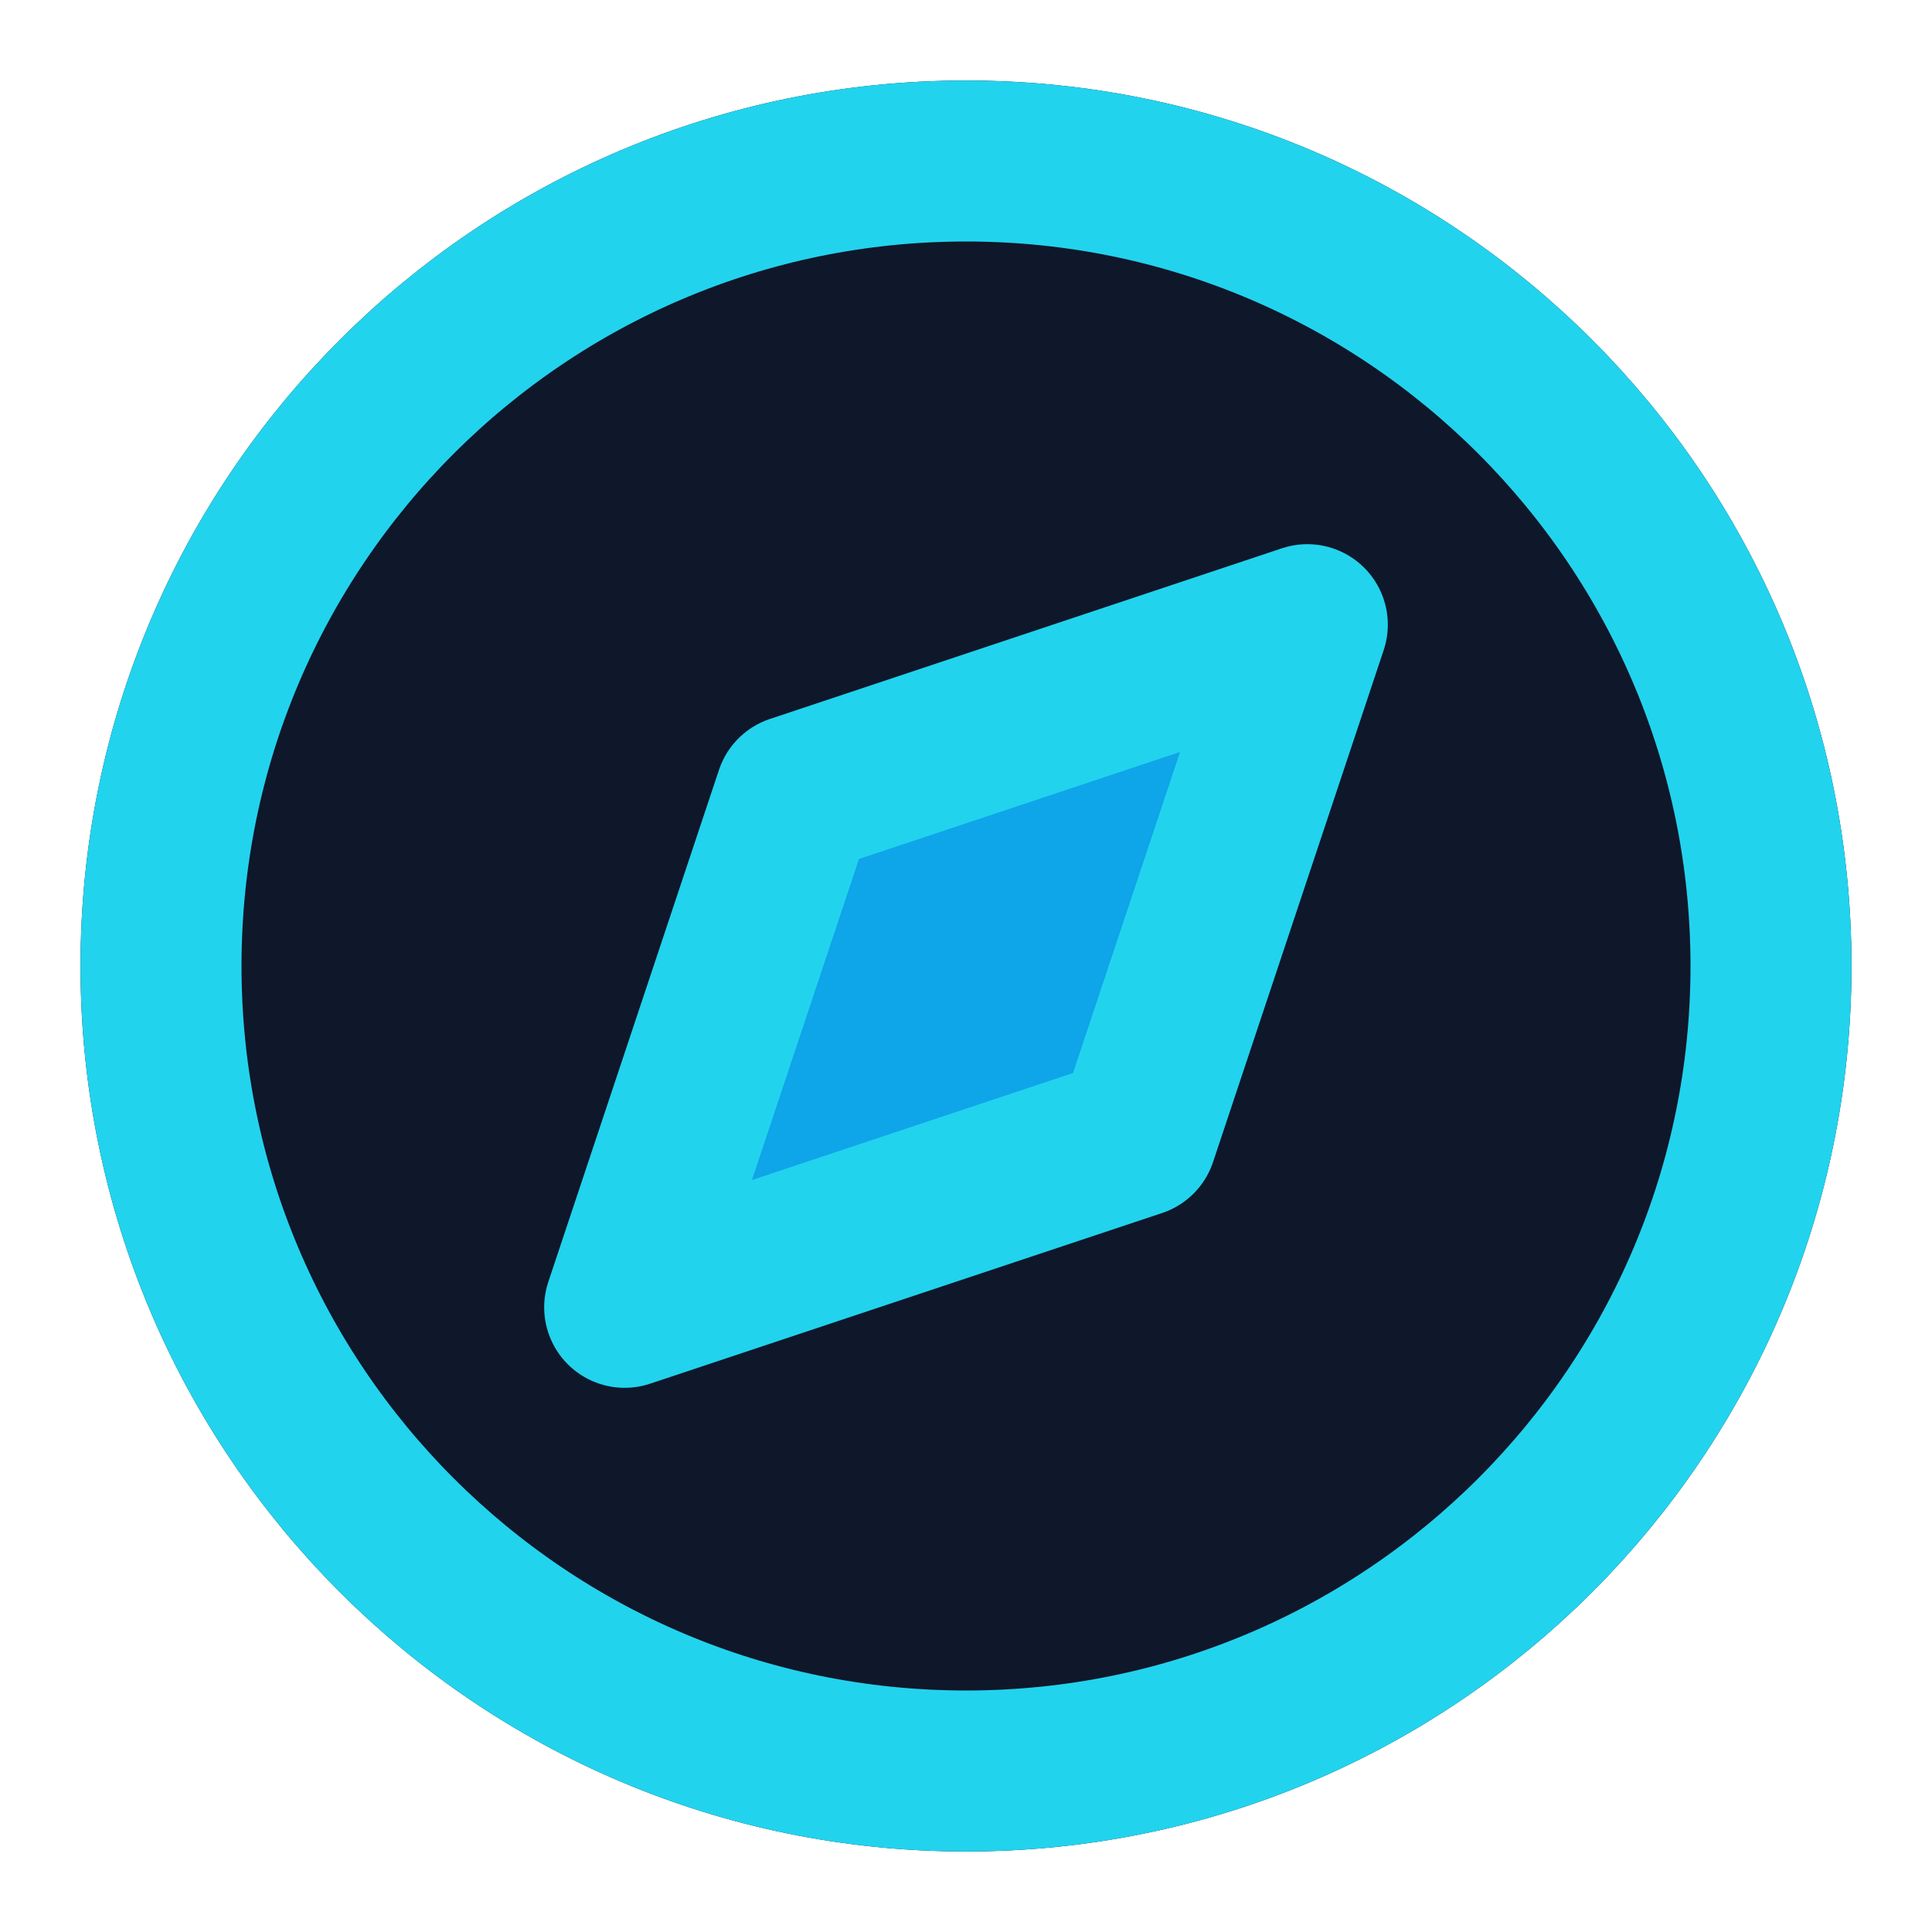
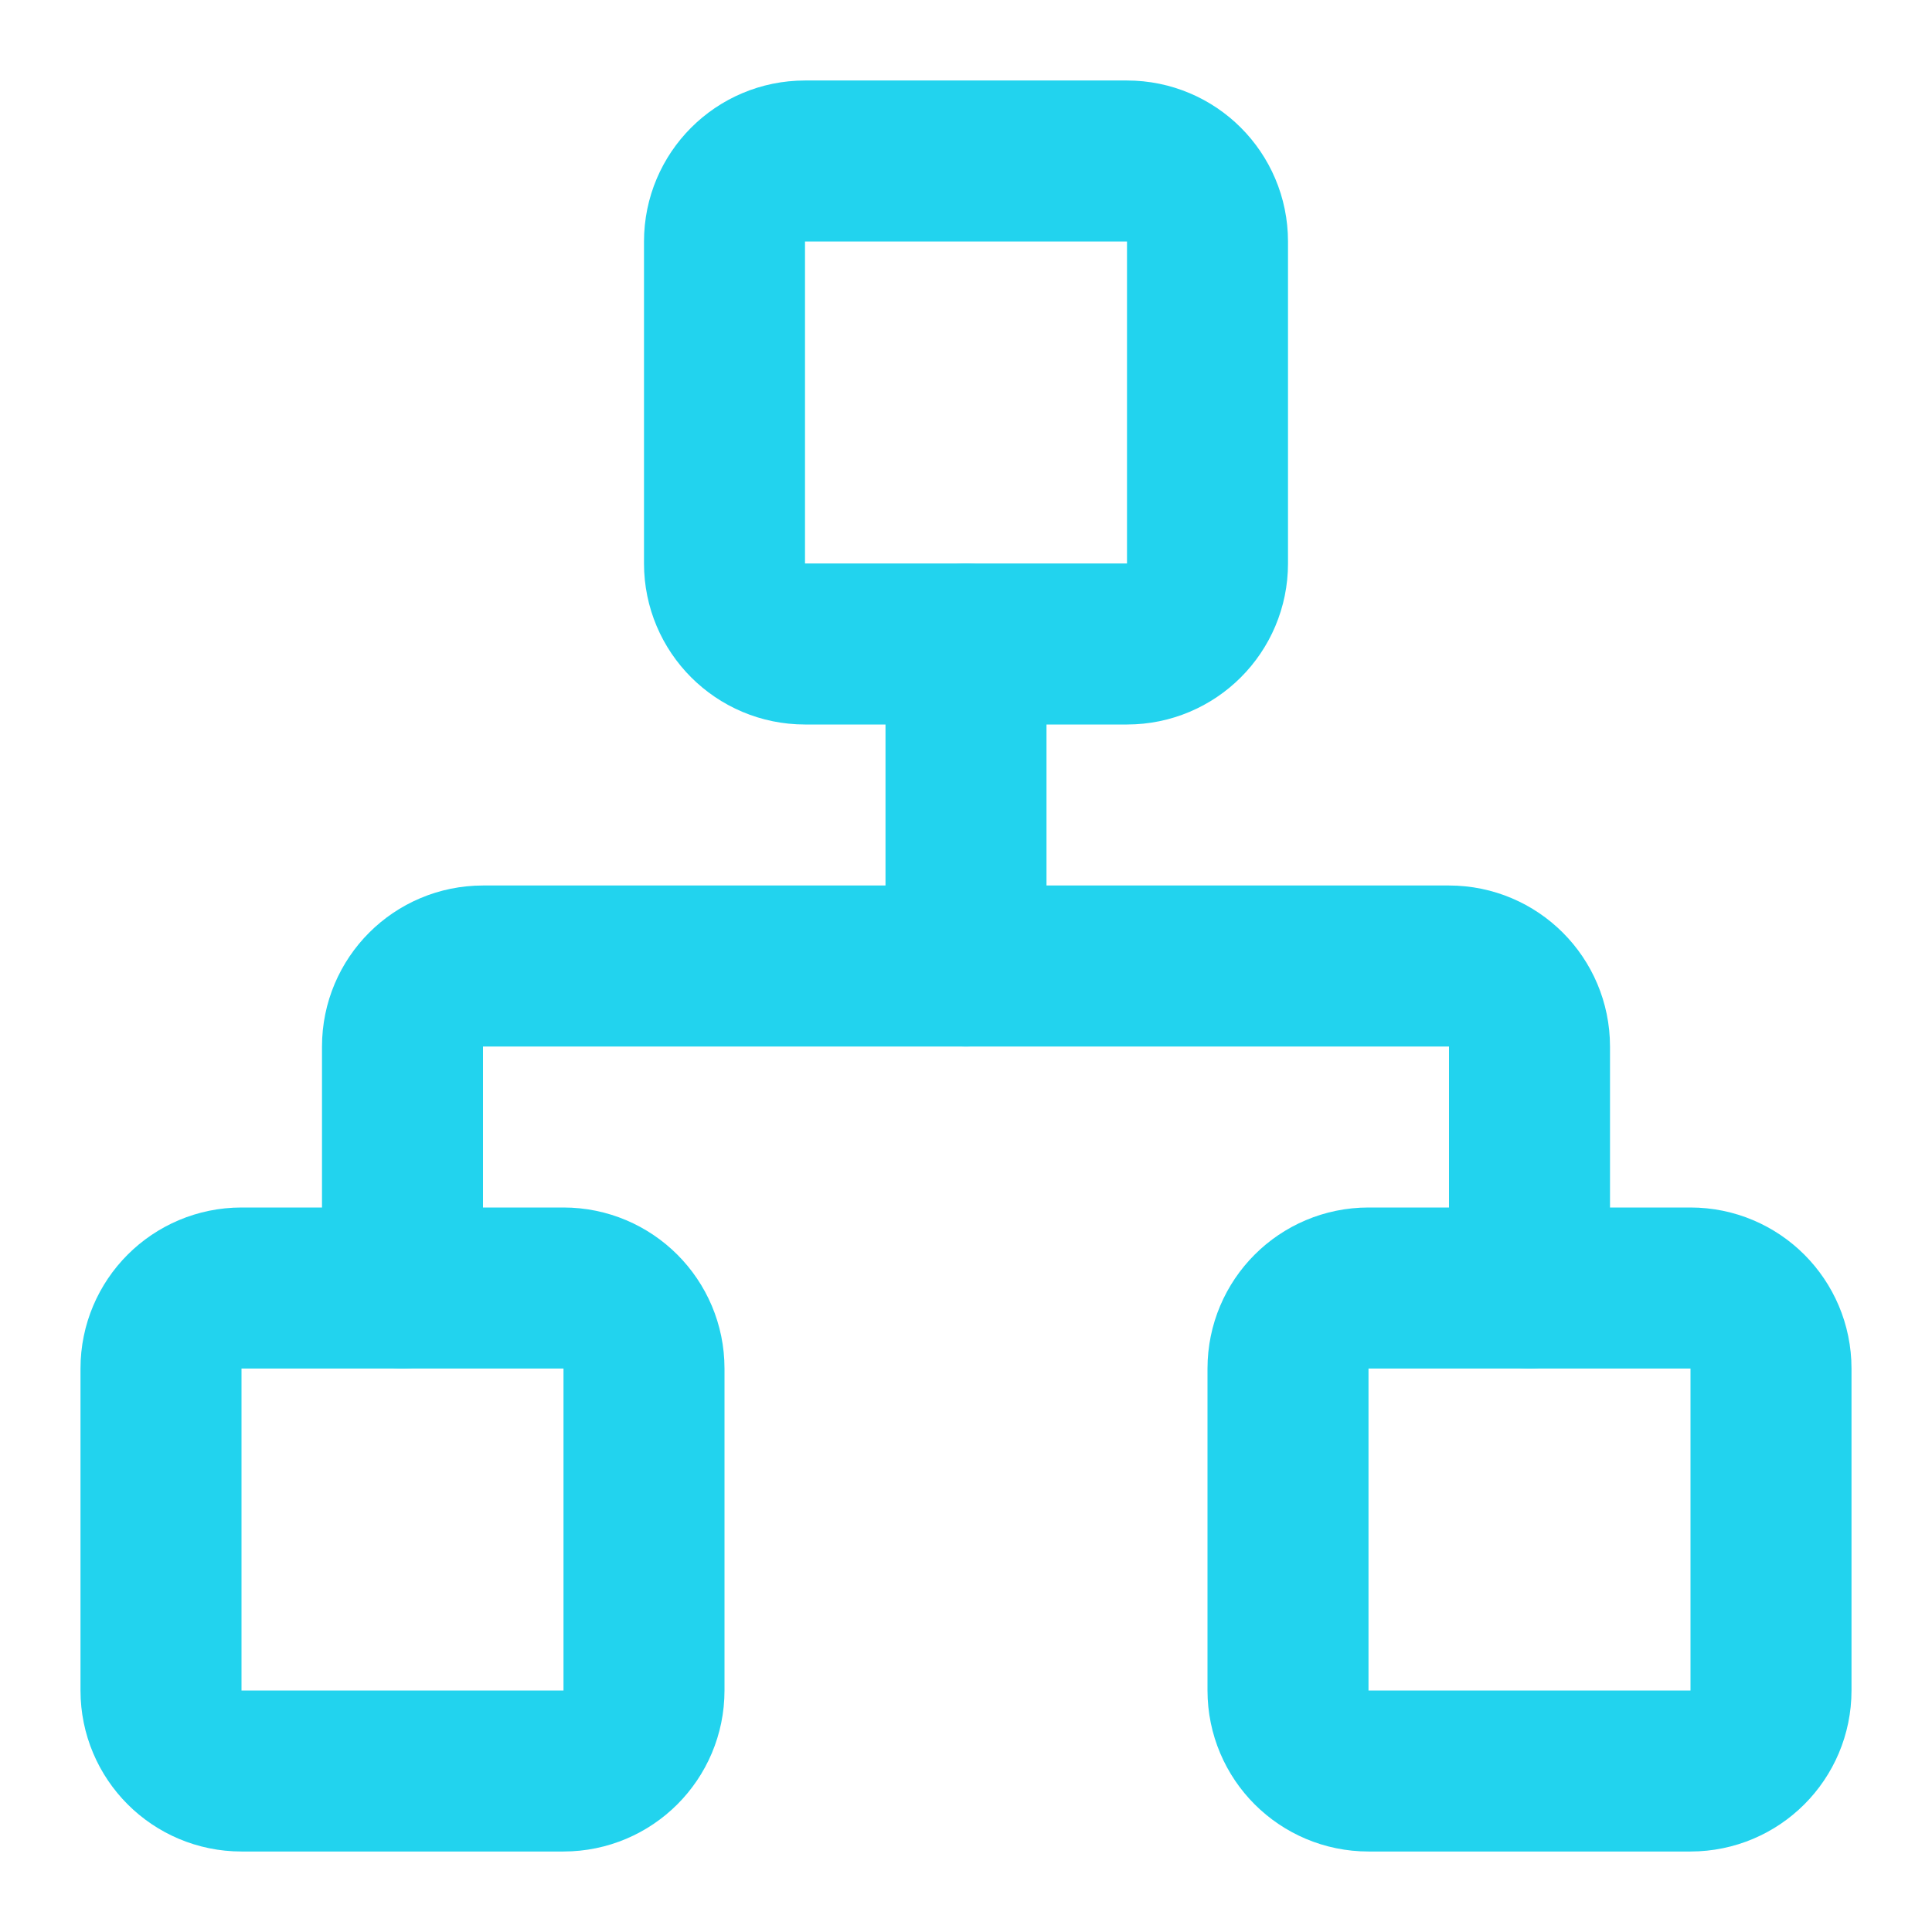
- <svg xmlns="http://www.w3.org/2000/svg" viewBox="0 0 24 24" fill="none" stroke="#22d3ee" stroke-width="2" stroke-linecap="round" stroke-linejoin="round">
-   <circle cx="12" cy="12" r="10" stroke="#0f172a" fill="#0f172a" />
-   <circle cx="12" cy="12" r="10" stroke="#22d3ee" />
-   <polygon points="16.24 7.76 14.12 14.12 7.76 16.24 9.88 9.88 16.24 7.76" fill="#0ea5e9" />
+ <svg xmlns="http://www.w3.org/2000/svg" width="24" height="24" viewBox="0 0 24 24" fill="none" stroke="#22d3ee" stroke-width="2" stroke-linecap="round" stroke-linejoin="round">
+   <rect x="16" y="16" width="6" height="6" rx="1" />
+   <rect x="2" y="16" width="6" height="6" rx="1" />
+   <rect x="9" y="2" width="6" height="6" rx="1" />
+   <path d="M5 16v-3a1 1 0 0 1 1-1h12a1 1 0 0 1 1 1v3" />
+   <path d="M12 12V8" />
</svg>
